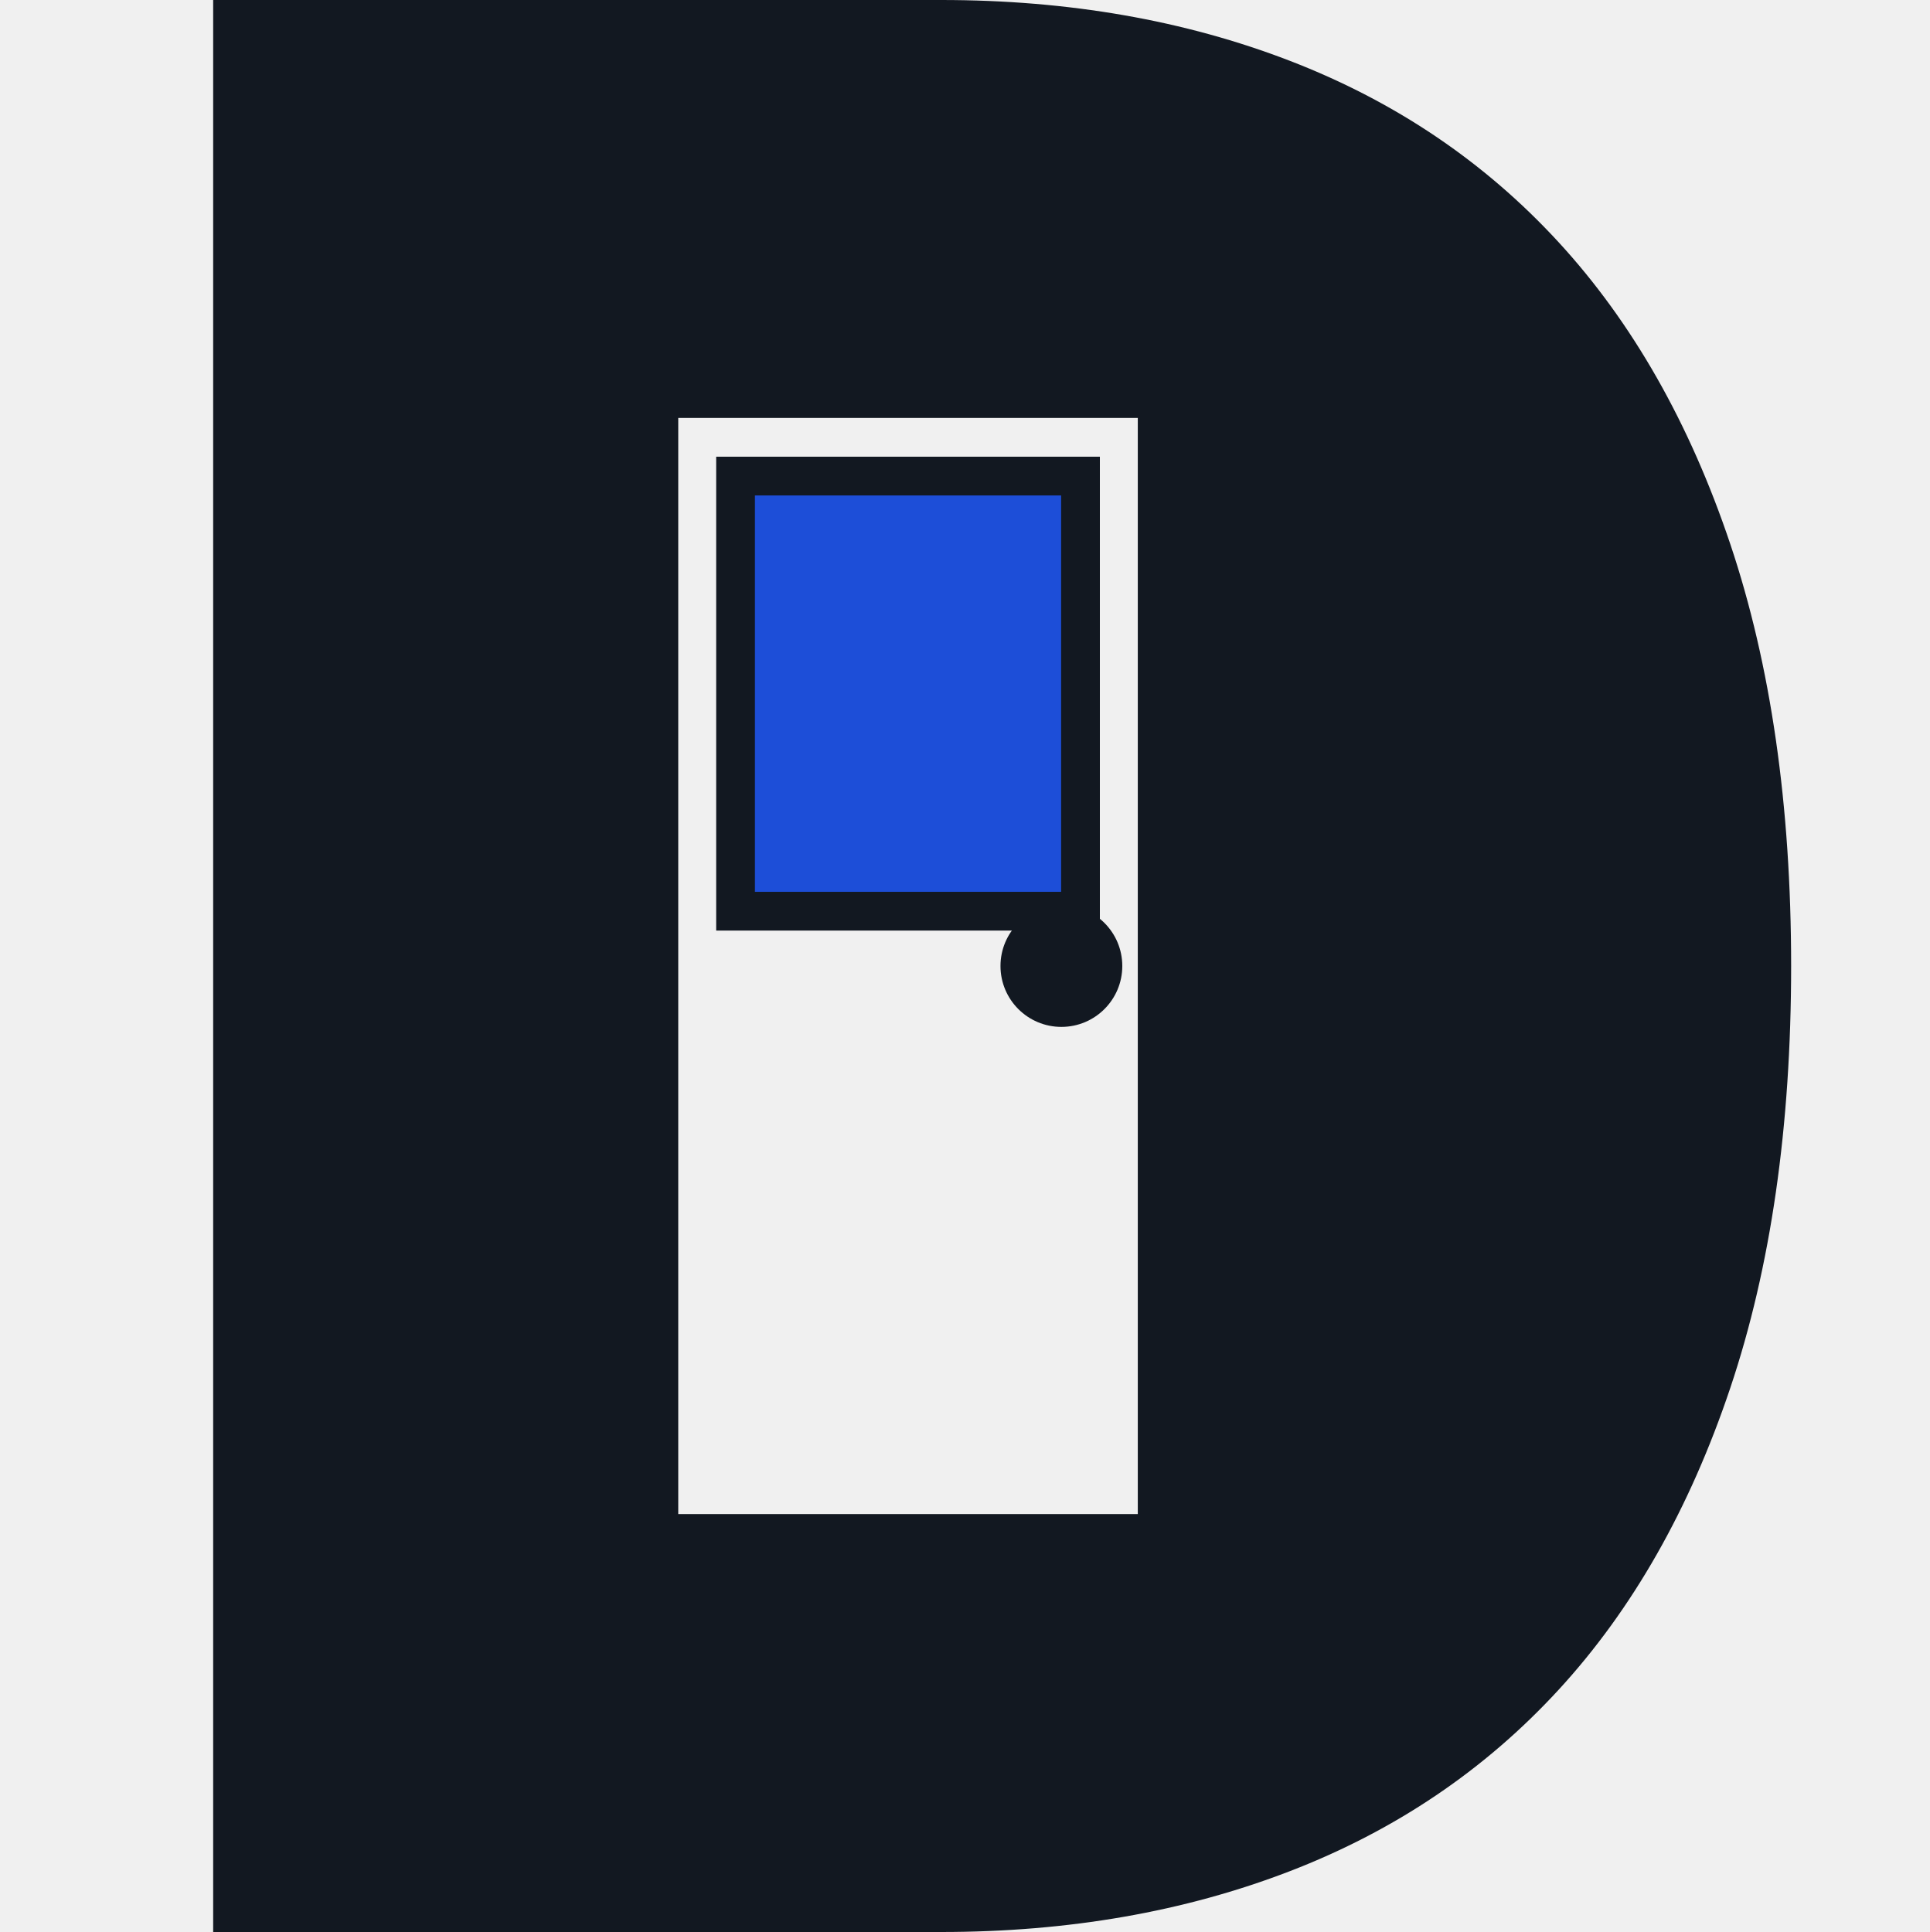
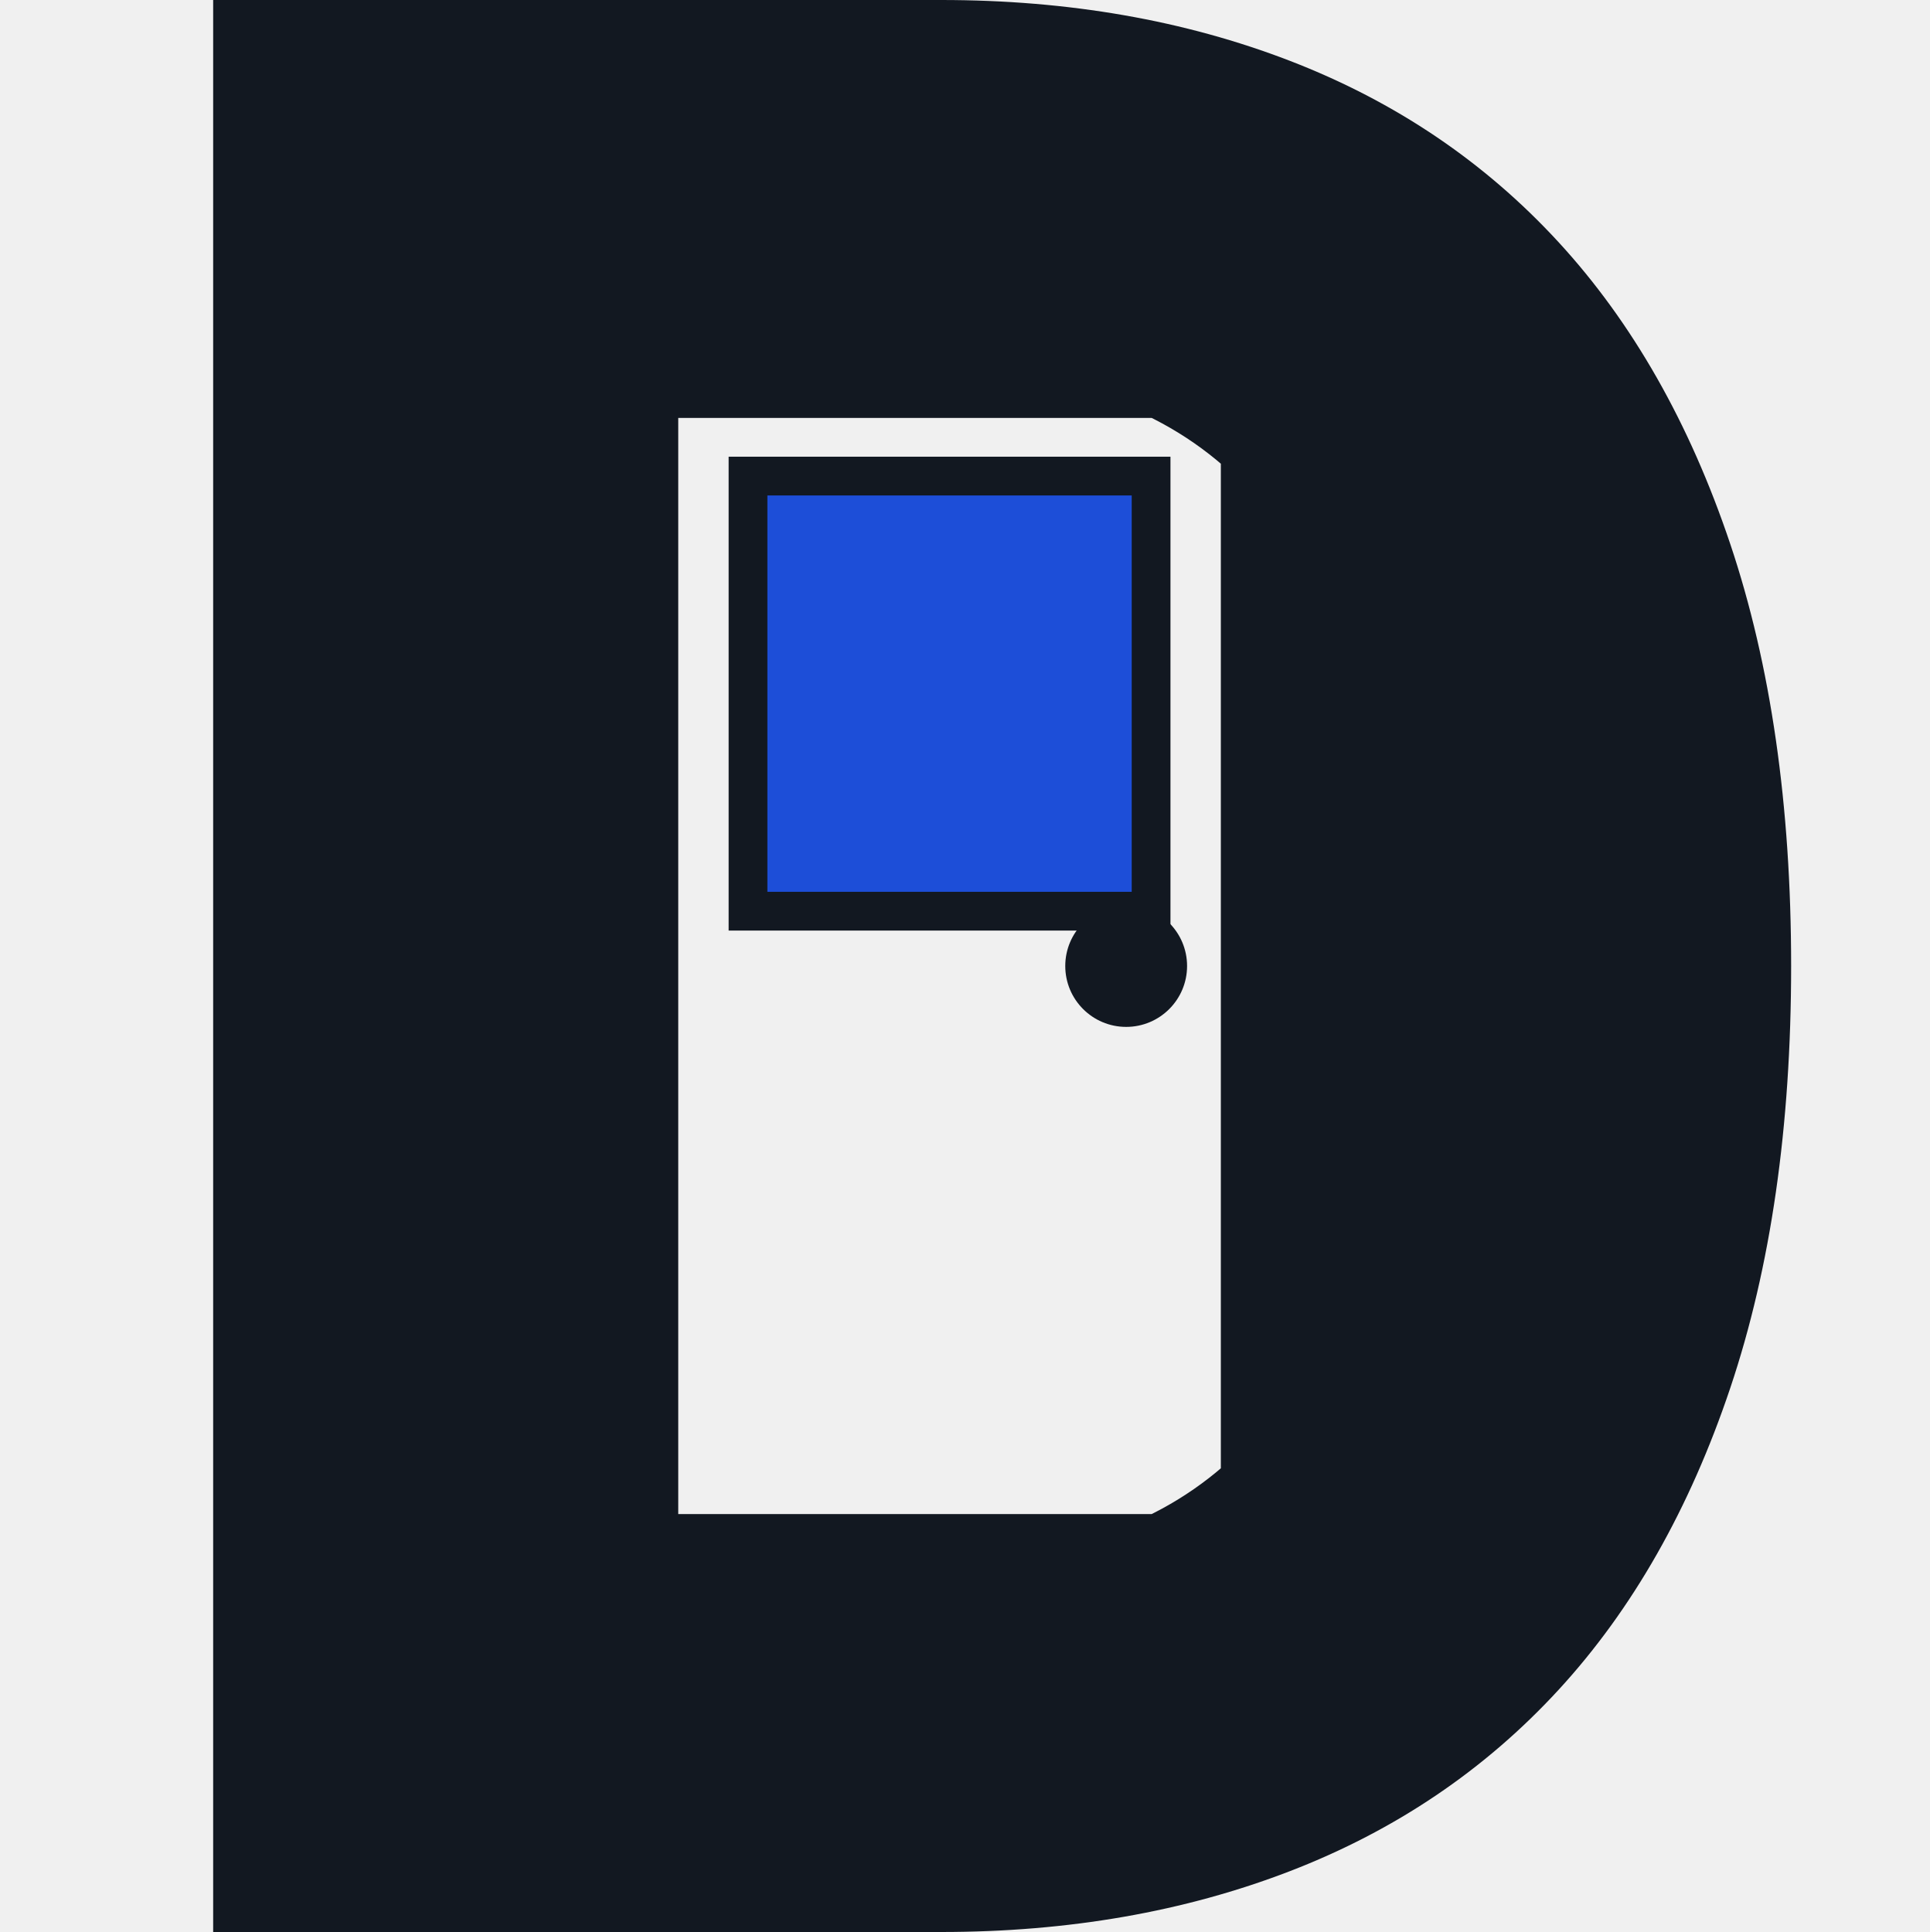
<svg xmlns="http://www.w3.org/2000/svg" viewBox="0 0 697 698">
  <style>.i{fill:#121821}@media (prefers-color-scheme:dark){.i{fill:#e6edf3}}</style>
  <g transform="matrix(1 0 0 -1 0 698)">
    <mask id="fm" maskUnits="userSpaceOnUse" maskContentUnits="userSpaceOnUse" x="0" y="0" width="697" height="698">
      <rect x="0.0" y="0.0" width="697.0" height="698.0" fill="white" />
      <clipPath id="fc">
        <path d="M340 135Q408 135 447 173Q486 211 486 295V403Q486 487 447 525Q408 563 340 563H229V135Z" />
      </clipPath>
      <g clip-path="url(#fc)">
-         <rect x="245.0" y="151.0" width="166.0" height="396.0" fill="black" />
+         <rect x="245.0" y="151.0" width="196.0" height="396.0" fill="black" />
      </g>
-       <rect x="258.7" y="361.8" width="138.6" height="171.2" fill="white" />
-       <circle cx="383.4" cy="349.0" r="22" fill="white" />
+       <rect x="263.2" y="361.8" width="159.6" height="171.2" fill="white" />
+       <circle cx="406.8" cy="349.0" r="22" fill="white" />
    </mask>
    <path d="M77 698H340Q409 698 466 676Q523 654 563 610.5Q603 567 625 501.5Q647 436 647 349Q647 262 625 196.5Q603 131 563 87.5Q523 44 466 22Q409 0 340 0H77Z" class="i" mask="url(#fm)" />
-     <rect x="272.7" y="375.8" width="110.6" height="143.2" fill="#1d4ed8" />
+     <rect x="277.2" y="375.8" width="131.6" height="143.2" fill="#1d4ed8" />
  </g>
</svg>
